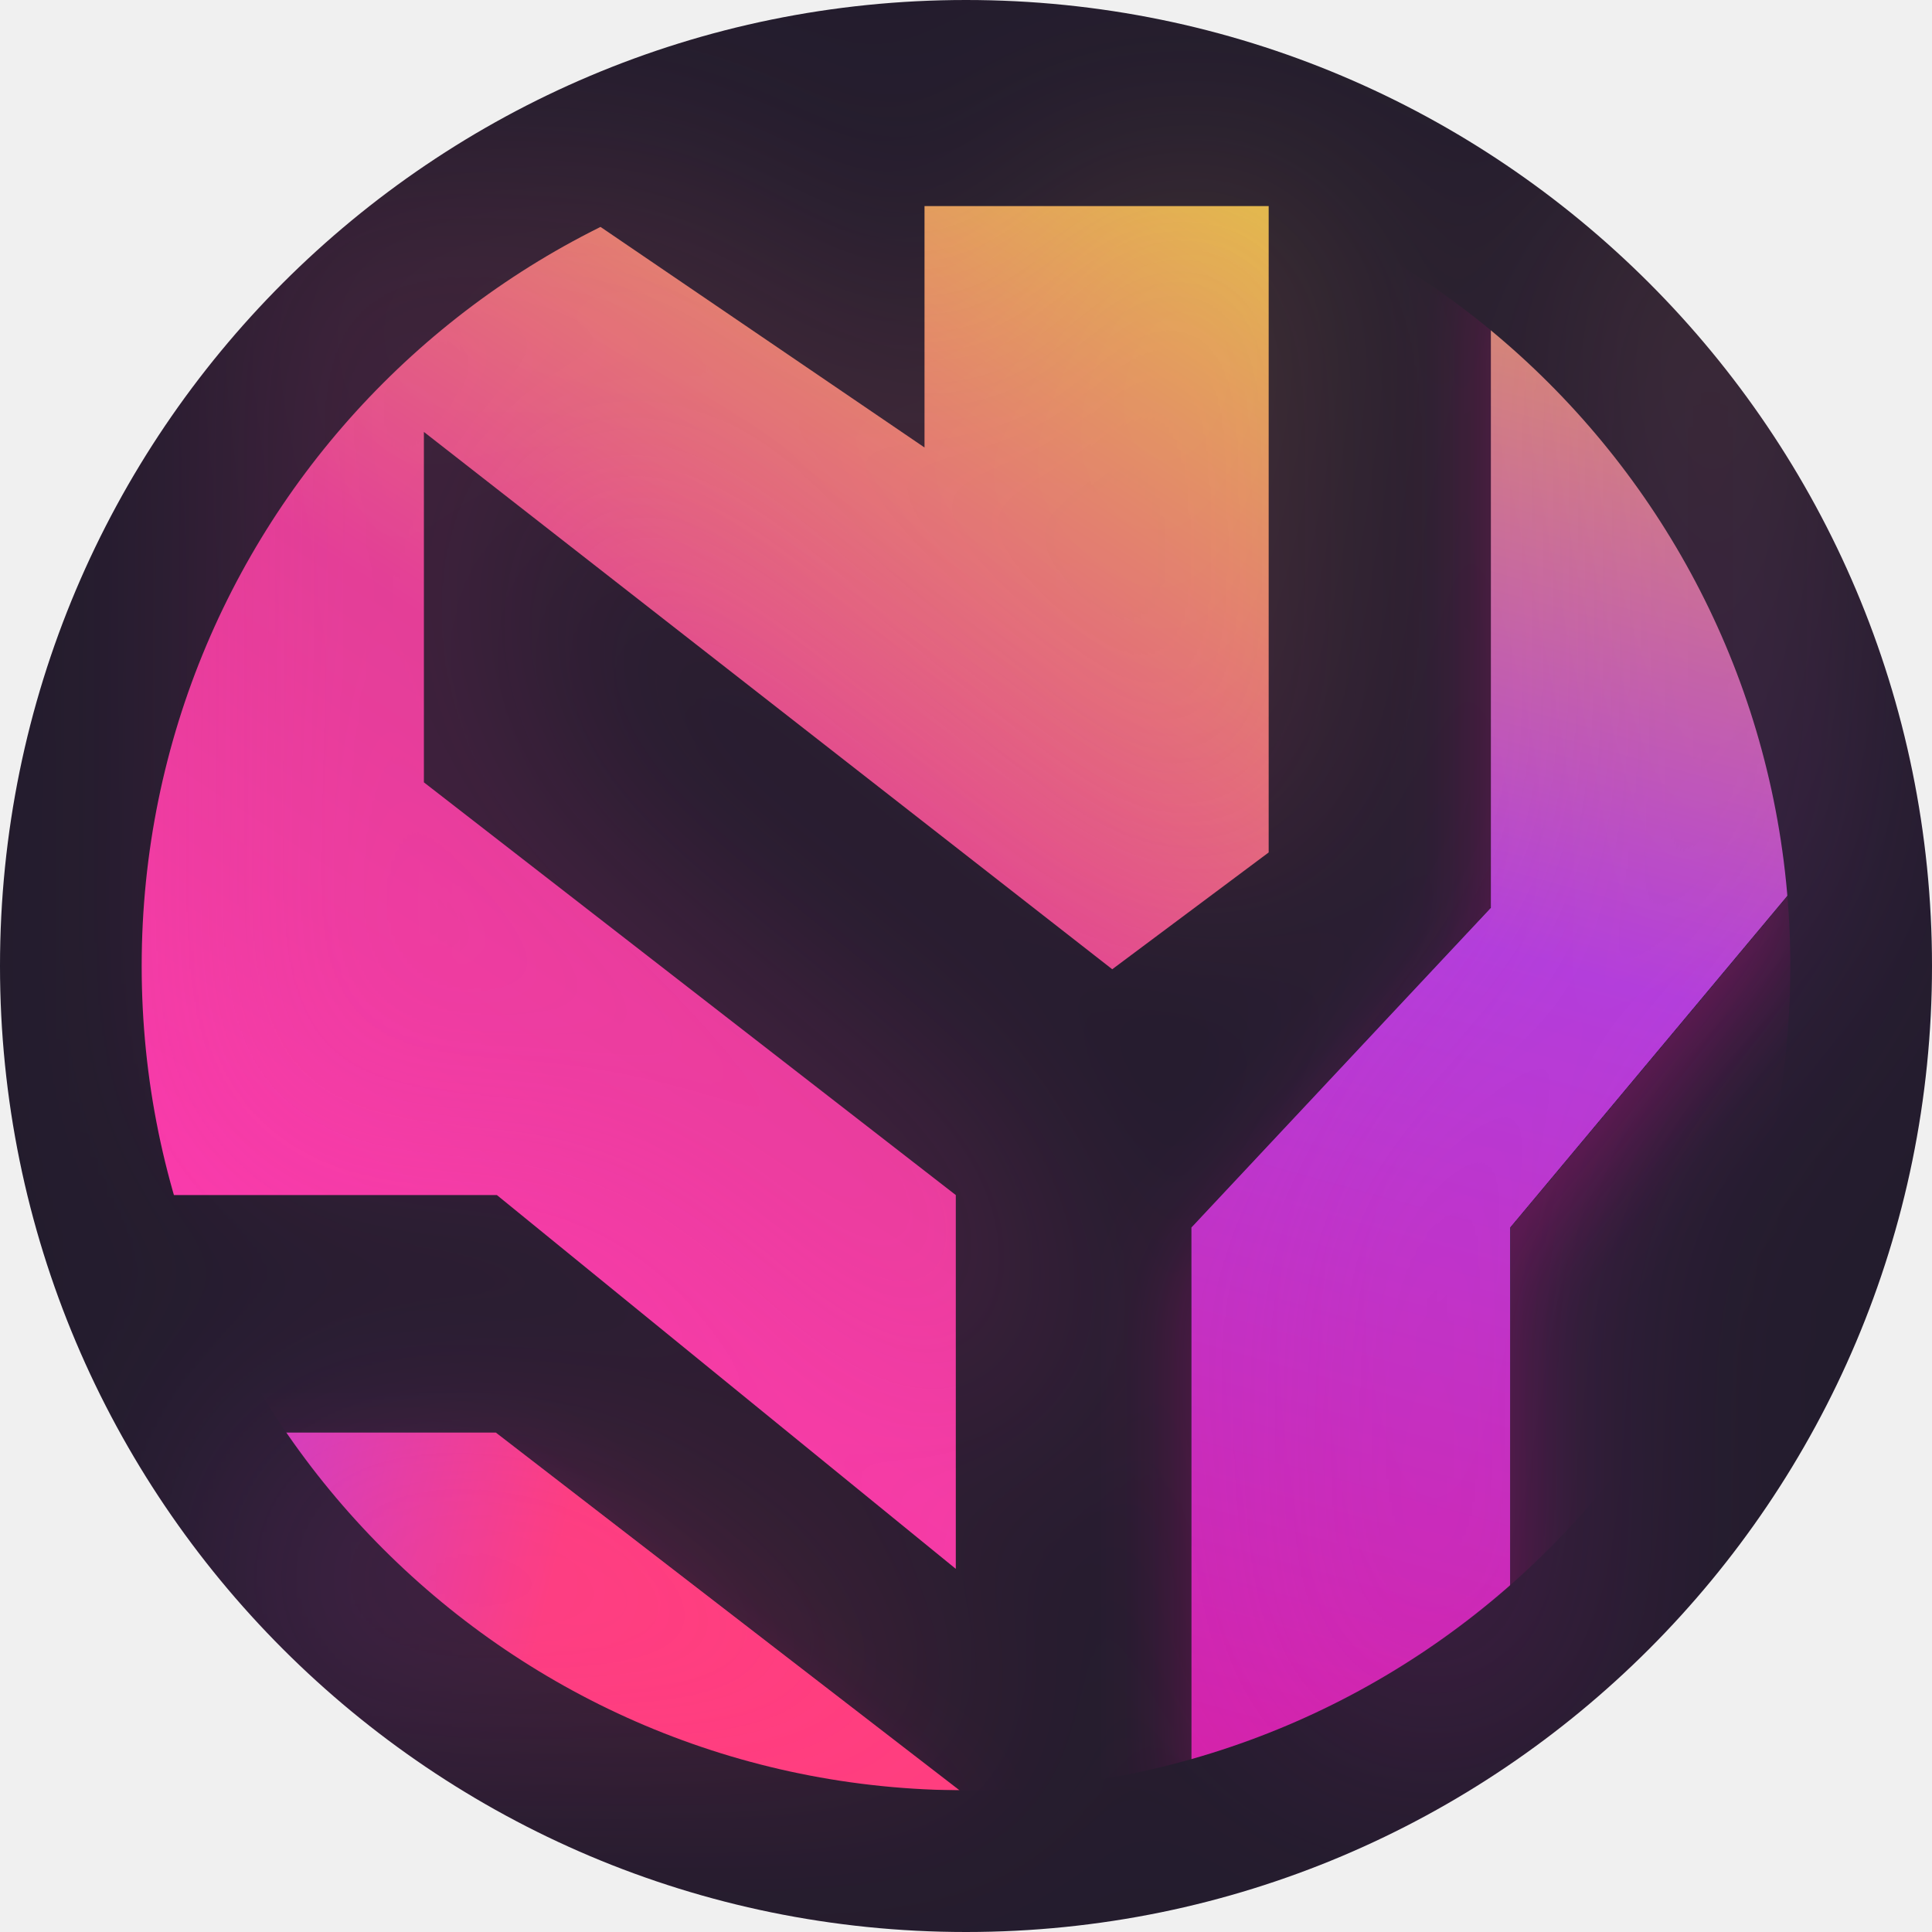
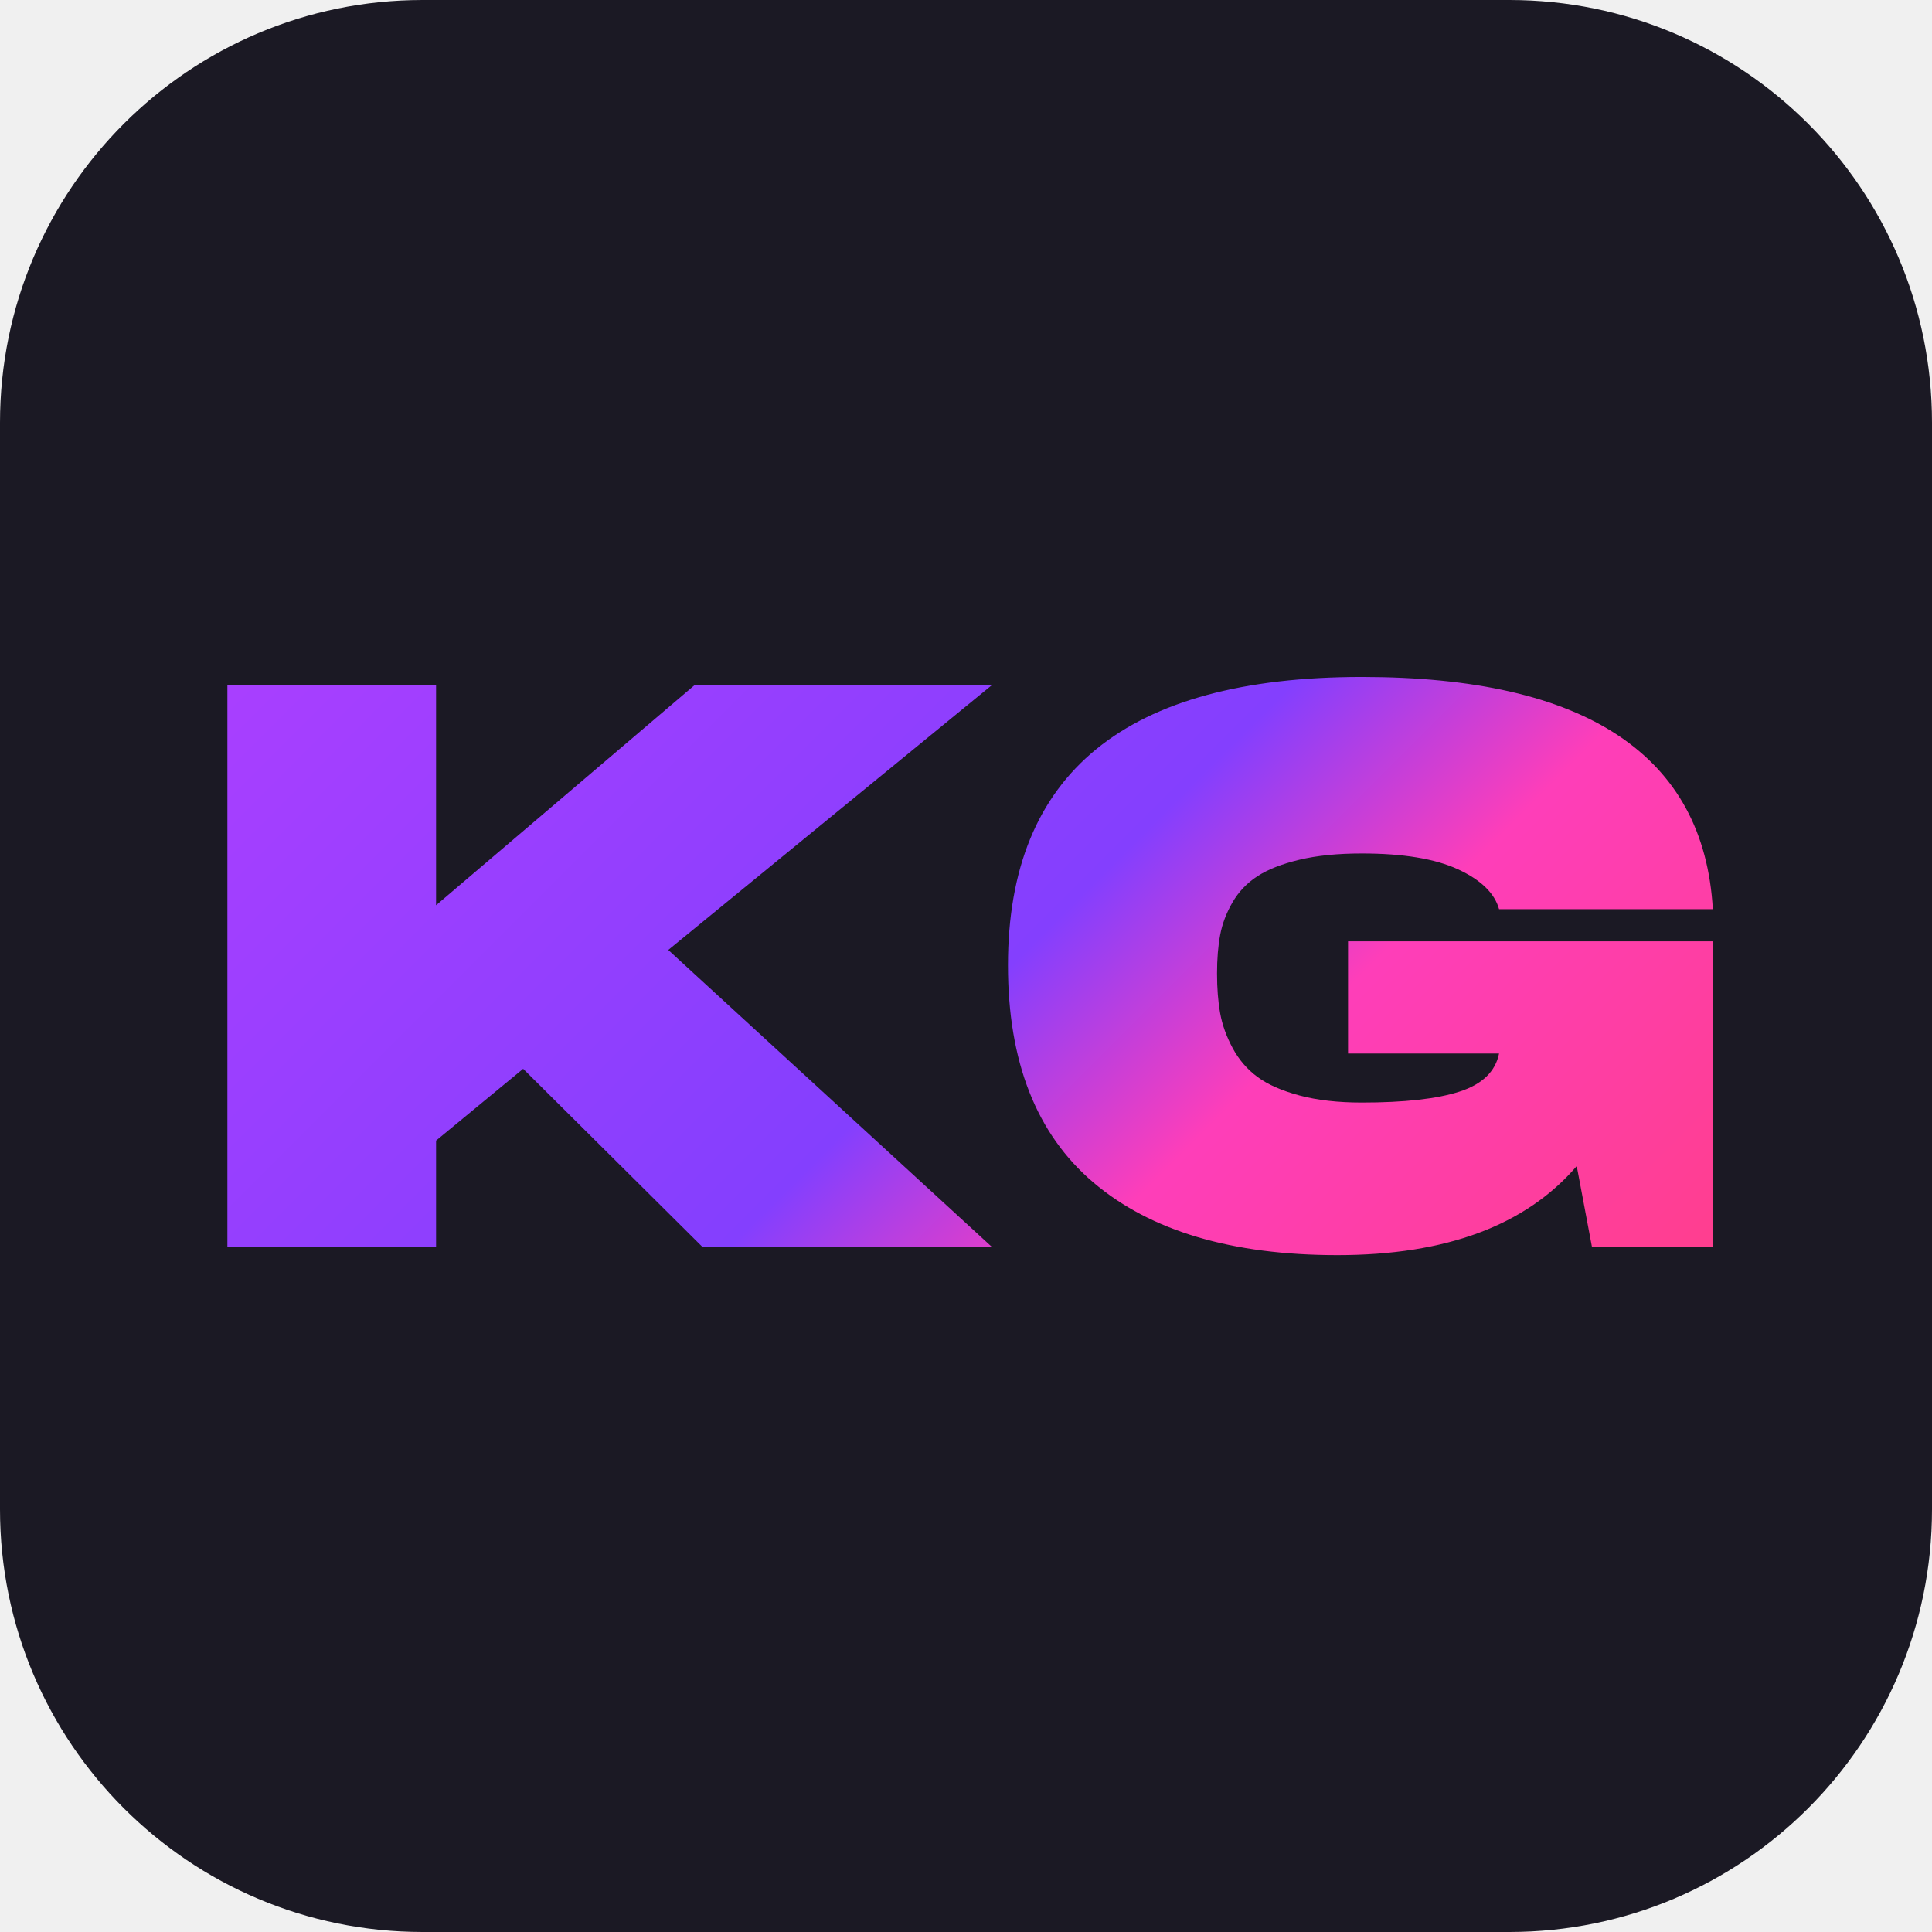
- <svg xmlns="http://www.w3.org/2000/svg" width="150" height="150" viewBox="0 0 150 150" fill="none">
-   <g clip-path="url(#clip0_3_19)">
-     <rect width="150" height="150" rx="75" fill="#231C2D" />
-     <g clip-path="url(#clip1_3_19)">
-       <rect x="11" y="11" width="128" height="128" rx="64" fill="url(#paint0_linear_3_19)" />
-       <path d="M7 92.785V16H44.248L71.779 34.743V16H98.5V66.183L86.354 75.252L32.911 33.534V60.741L74.208 92.785V121.806L38.58 92.785H7Z" fill="url(#paint1_linear_3_19)" />
-       <g filter="url(#filter0_d_3_19)">
-         <path d="M139 16H115.75V70.482L92.5 95.302V137.677H117.25V95.302L139 69.272V16Z" fill="url(#paint2_linear_3_19)" />
-       </g>
-       <g filter="url(#filter1_d_3_19)">
-         <path d="M7 139V111.226H38.5L74.5 139H7Z" fill="url(#paint3_linear_3_19)" />
-       </g>
-     </g>
-     <g opacity="0.15" filter="url(#filter2_f_3_19)">
-       <path d="M17 88.785V14C17 13.448 17.448 13 18 13H52.519C52.726 13 52.928 13.064 53.096 13.184L77.747 30.627C78.41 31.095 79.325 30.622 79.325 29.81V14C79.325 13.448 79.773 13 80.325 13H104.034C104.586 13 105.034 13.448 105.034 14V62.693C105.034 63.002 104.891 63.293 104.647 63.483L93.975 71.765C93.608 72.05 93.093 72.044 92.732 71.752L43.56 31.856C42.906 31.326 41.93 31.791 41.93 32.633V57.263C41.93 57.565 42.067 57.851 42.302 58.041L81.29 89.485C81.525 89.675 81.662 89.961 81.662 90.263V116.65C81.662 117.501 80.666 117.963 80.016 117.413L47.663 90.022C47.483 89.869 47.254 89.785 47.017 89.785H18C17.448 89.785 17 89.338 17 88.785Z" fill="url(#paint4_linear_3_19)" />
-       <g filter="url(#filter3_d_3_19)">
-         <path d="M143 13H122.631C122.078 13 121.631 13.448 121.631 14V67.098C121.631 67.346 121.539 67.584 121.373 67.768L99.519 92.017C99.353 92.201 99.261 92.439 99.261 92.686V133.677C99.261 134.23 99.709 134.677 100.261 134.677H122.074C122.626 134.677 123.074 134.23 123.074 133.677V92.654C123.074 92.427 123.152 92.205 123.294 92.028L143.779 66.546C143.922 66.368 144 66.147 144 65.92V14C144 13.448 143.552 13 143 13Z" fill="url(#paint5_linear_3_19)" />
-       </g>
-       <g filter="url(#filter4_d_3_19)">
-         <path d="M17 135V109.226C17 108.674 17.448 108.226 18 108.226H46.955C47.183 108.226 47.404 108.303 47.581 108.446L79.723 134.22C80.46 134.811 80.042 136 79.098 136H18C17.448 136 17 135.552 17 135Z" fill="url(#paint6_linear_3_19)" />
-       </g>
-     </g>
-   </g>
+ <svg xmlns="http://www.w3.org/2000/svg" viewBox="0 0 128 128" width="128" height="128">
  <defs>
-     <filter id="filter0_d_3_19" x="85.5" y="13" width="60.5" height="135.677" filterUnits="userSpaceOnUse" color-interpolation-filters="sRGB">
-       <feFlood flood-opacity="0" result="BackgroundImageFix" />
-       <feColorMatrix in="SourceAlpha" type="matrix" values="0 0 0 0 0 0 0 0 0 0 0 0 0 0 0 0 0 0 127 0" result="hardAlpha" />
-       <feOffset dy="4" />
-       <feGaussianBlur stdDeviation="3.5" />
-       <feComposite in2="hardAlpha" operator="out" />
-       <feColorMatrix type="matrix" values="0 0 0 0 1 0 0 0 0 0 0 0 0 0 0.6 0 0 0 0.25 0" />
-       <feBlend mode="normal" in2="BackgroundImageFix" result="effect1_dropShadow_3_19" />
-       <feBlend mode="normal" in="SourceGraphic" in2="effect1_dropShadow_3_19" result="shape" />
-     </filter>
-     <filter id="filter1_d_3_19" x="0" y="108.226" width="81.5" height="41.774" filterUnits="userSpaceOnUse" color-interpolation-filters="sRGB">
-       <feFlood flood-opacity="0" result="BackgroundImageFix" />
-       <feColorMatrix in="SourceAlpha" type="matrix" values="0 0 0 0 0 0 0 0 0 0 0 0 0 0 0 0 0 0 127 0" result="hardAlpha" />
-       <feOffset dy="4" />
-       <feGaussianBlur stdDeviation="3.5" />
-       <feComposite in2="hardAlpha" operator="out" />
-       <feColorMatrix type="matrix" values="0 0 0 0 1 0 0 0 0 0 0 0 0 0 0.6 0 0 0 0.25 0" />
-       <feBlend mode="normal" in2="BackgroundImageFix" result="effect1_dropShadow_3_19" />
-       <feBlend mode="normal" in="SourceGraphic" in2="effect1_dropShadow_3_19" result="shape" />
-     </filter>
-     <filter id="filter2_f_3_19" x="0" y="-4" width="161" height="157" filterUnits="userSpaceOnUse" color-interpolation-filters="sRGB">
-       <feFlood flood-opacity="0" result="BackgroundImageFix" />
-       <feBlend mode="normal" in="SourceGraphic" in2="BackgroundImageFix" result="shape" />
-       <feGaussianBlur stdDeviation="8.5" result="effect1_foregroundBlur_3_19" />
-     </filter>
-     <filter id="filter3_d_3_19" x="92.261" y="10" width="58.739" height="135.677" filterUnits="userSpaceOnUse" color-interpolation-filters="sRGB">
-       <feFlood flood-opacity="0" result="BackgroundImageFix" />
-       <feColorMatrix in="SourceAlpha" type="matrix" values="0 0 0 0 0 0 0 0 0 0 0 0 0 0 0 0 0 0 127 0" result="hardAlpha" />
-       <feOffset dy="4" />
-       <feGaussianBlur stdDeviation="3.5" />
-       <feComposite in2="hardAlpha" operator="out" />
-       <feColorMatrix type="matrix" values="0 0 0 0 1 0 0 0 0 0 0 0 0 0 0.6 0 0 0 0.25 0" />
-       <feBlend mode="normal" in2="BackgroundImageFix" result="effect1_dropShadow_3_19" />
-       <feBlend mode="normal" in="SourceGraphic" in2="effect1_dropShadow_3_19" result="shape" />
-     </filter>
-     <filter id="filter4_d_3_19" x="10" y="105.226" width="77.1" height="41.774" filterUnits="userSpaceOnUse" color-interpolation-filters="sRGB">
-       <feFlood flood-opacity="0" result="BackgroundImageFix" />
-       <feColorMatrix in="SourceAlpha" type="matrix" values="0 0 0 0 0 0 0 0 0 0 0 0 0 0 0 0 0 0 127 0" result="hardAlpha" />
-       <feOffset dy="4" />
-       <feGaussianBlur stdDeviation="3.5" />
-       <feComposite in2="hardAlpha" operator="out" />
-       <feColorMatrix type="matrix" values="0 0 0 0 1 0 0 0 0 0 0 0 0 0 0.6 0 0 0 0.25 0" />
-       <feBlend mode="normal" in2="BackgroundImageFix" result="effect1_dropShadow_3_19" />
-       <feBlend mode="normal" in="SourceGraphic" in2="effect1_dropShadow_3_19" result="shape" />
-     </filter>
-     <linearGradient id="paint0_linear_3_19" x1="75" y1="11" x2="75" y2="139" gradientUnits="userSpaceOnUse">
-       <stop stop-color="#231C2D" />
-       <stop offset="0.568" stop-color="#231C2D" />
+     <linearGradient id="g" x1="0" y1="0" x2="128" y2="128" gradientUnits="userSpaceOnUse">
+       <stop stop-color="#A93FFF" />
+       <stop offset="0.45" stop-color="#843FFE" />
+       <stop offset="0.6" stop-color="#FE3EB9" />
+       <stop offset="1" stop-color="#FF3E78" />
    </linearGradient>
-     <linearGradient id="paint1_linear_3_19" x1="2.5" y1="99.323" x2="76.307" y2="-13.292" gradientUnits="userSpaceOnUse">
-       <stop stop-color="#FF3AB0" />
-       <stop offset="0.443" stop-color="#E33E97" />
-       <stop offset="1" stop-color="#E3D33E" />
-     </linearGradient>
-     <linearGradient id="paint2_linear_3_19" x1="2.5" y1="199.839" x2="61.075" y2="-12.82" gradientUnits="userSpaceOnUse">
-       <stop stop-color="#FF006B" />
-       <stop offset="0.688" stop-color="#B33EDC" />
-       <stop offset="1" stop-color="#E5A848" />
-     </linearGradient>
-     <linearGradient id="paint3_linear_3_19" x1="-17.885" y1="122.522" x2="39.459" y2="136.736" gradientUnits="userSpaceOnUse">
-       <stop offset="0" stop-color="#A83FFF" />
-       <stop offset="0.406" stop-color="#C03EDC" />
-       <stop offset="1" stop-color="#FF3E7F" />
-     </linearGradient>
-     <linearGradient id="paint4_linear_3_19" x1="12.671" y1="96.323" x2="87.576" y2="-13.639" gradientUnits="userSpaceOnUse">
-       <stop stop-color="#FF3AB0" />
-       <stop offset="0.443" stop-color="#E33E97" />
-       <stop offset="1" stop-color="#E3D33E" />
-     </linearGradient>
-     <linearGradient id="paint5_linear_3_19" x1="12.67" y1="196.839" x2="73.209" y2="-14.623" gradientUnits="userSpaceOnUse">
-       <stop stop-color="#FF006B" />
-       <stop offset="0.688" stop-color="#B33EDC" />
-       <stop offset="1" stop-color="#E5A848" />
-     </linearGradient>
-     <linearGradient id="paint6_linear_3_19" x1="-6.942" y1="119.522" x2="48.468" y2="132.737" gradientUnits="userSpaceOnUse">
-       <stop offset="0" stop-color="#A83FFF" />
-       <stop offset="0.406" stop-color="#C03EDC" />
-       <stop offset="1" stop-color="#FF3E7F" />
-     </linearGradient>
-     <clipPath id="clip0_3_19">
-       <rect width="150" height="150" rx="75" fill="white" />
-     </clipPath>
-     <clipPath id="clip1_3_19">
-       <rect x="11" y="11" width="128" height="128" rx="64" fill="white" />
-     </clipPath>
  </defs>
+   <rect width="128" height="128" rx="28" fill="#1b1924" />
+   <path transform="translate(14.00 45.37) scale(0.6211)" d="M83.305 0.0 48.745 28.285 83.305 60.0H52.427L33.264 40.962L23.975 48.619V60.0H1.715V0.0H23.975V23.515L51.59 0.0ZM121.255 39.331V27.364H160.167V60.0H147.28L145.649 51.339Q137.49 60.837 120.126 60.837Q103.222 60.837 94.1 53.096Q84.979 45.356 84.979 29.916Q84.979 -0.837 122.72 -0.837Q140.669 -0.837 150.063 5.397Q159.456 11.632 160.167 23.933H137.364Q136.653 21.381 132.992 19.686Q129.331 17.992 122.72 17.992Q118.87 17.992 116.067 18.661Q113.264 19.331 111.59 20.418Q109.916 21.506 108.933 23.201Q107.95 24.895 107.615 26.674Q107.28 28.452 107.28 30.795Q107.28 33.18 107.615 35.042Q107.95 36.904 108.954 38.766Q109.958 40.628 111.611 41.841Q113.264 43.054 116.088 43.808Q118.912 44.561 122.72 44.561Q129.54 44.561 133.159 43.389Q136.778 42.218 137.364 39.331Z" fill="url(#g)" />
</svg>
